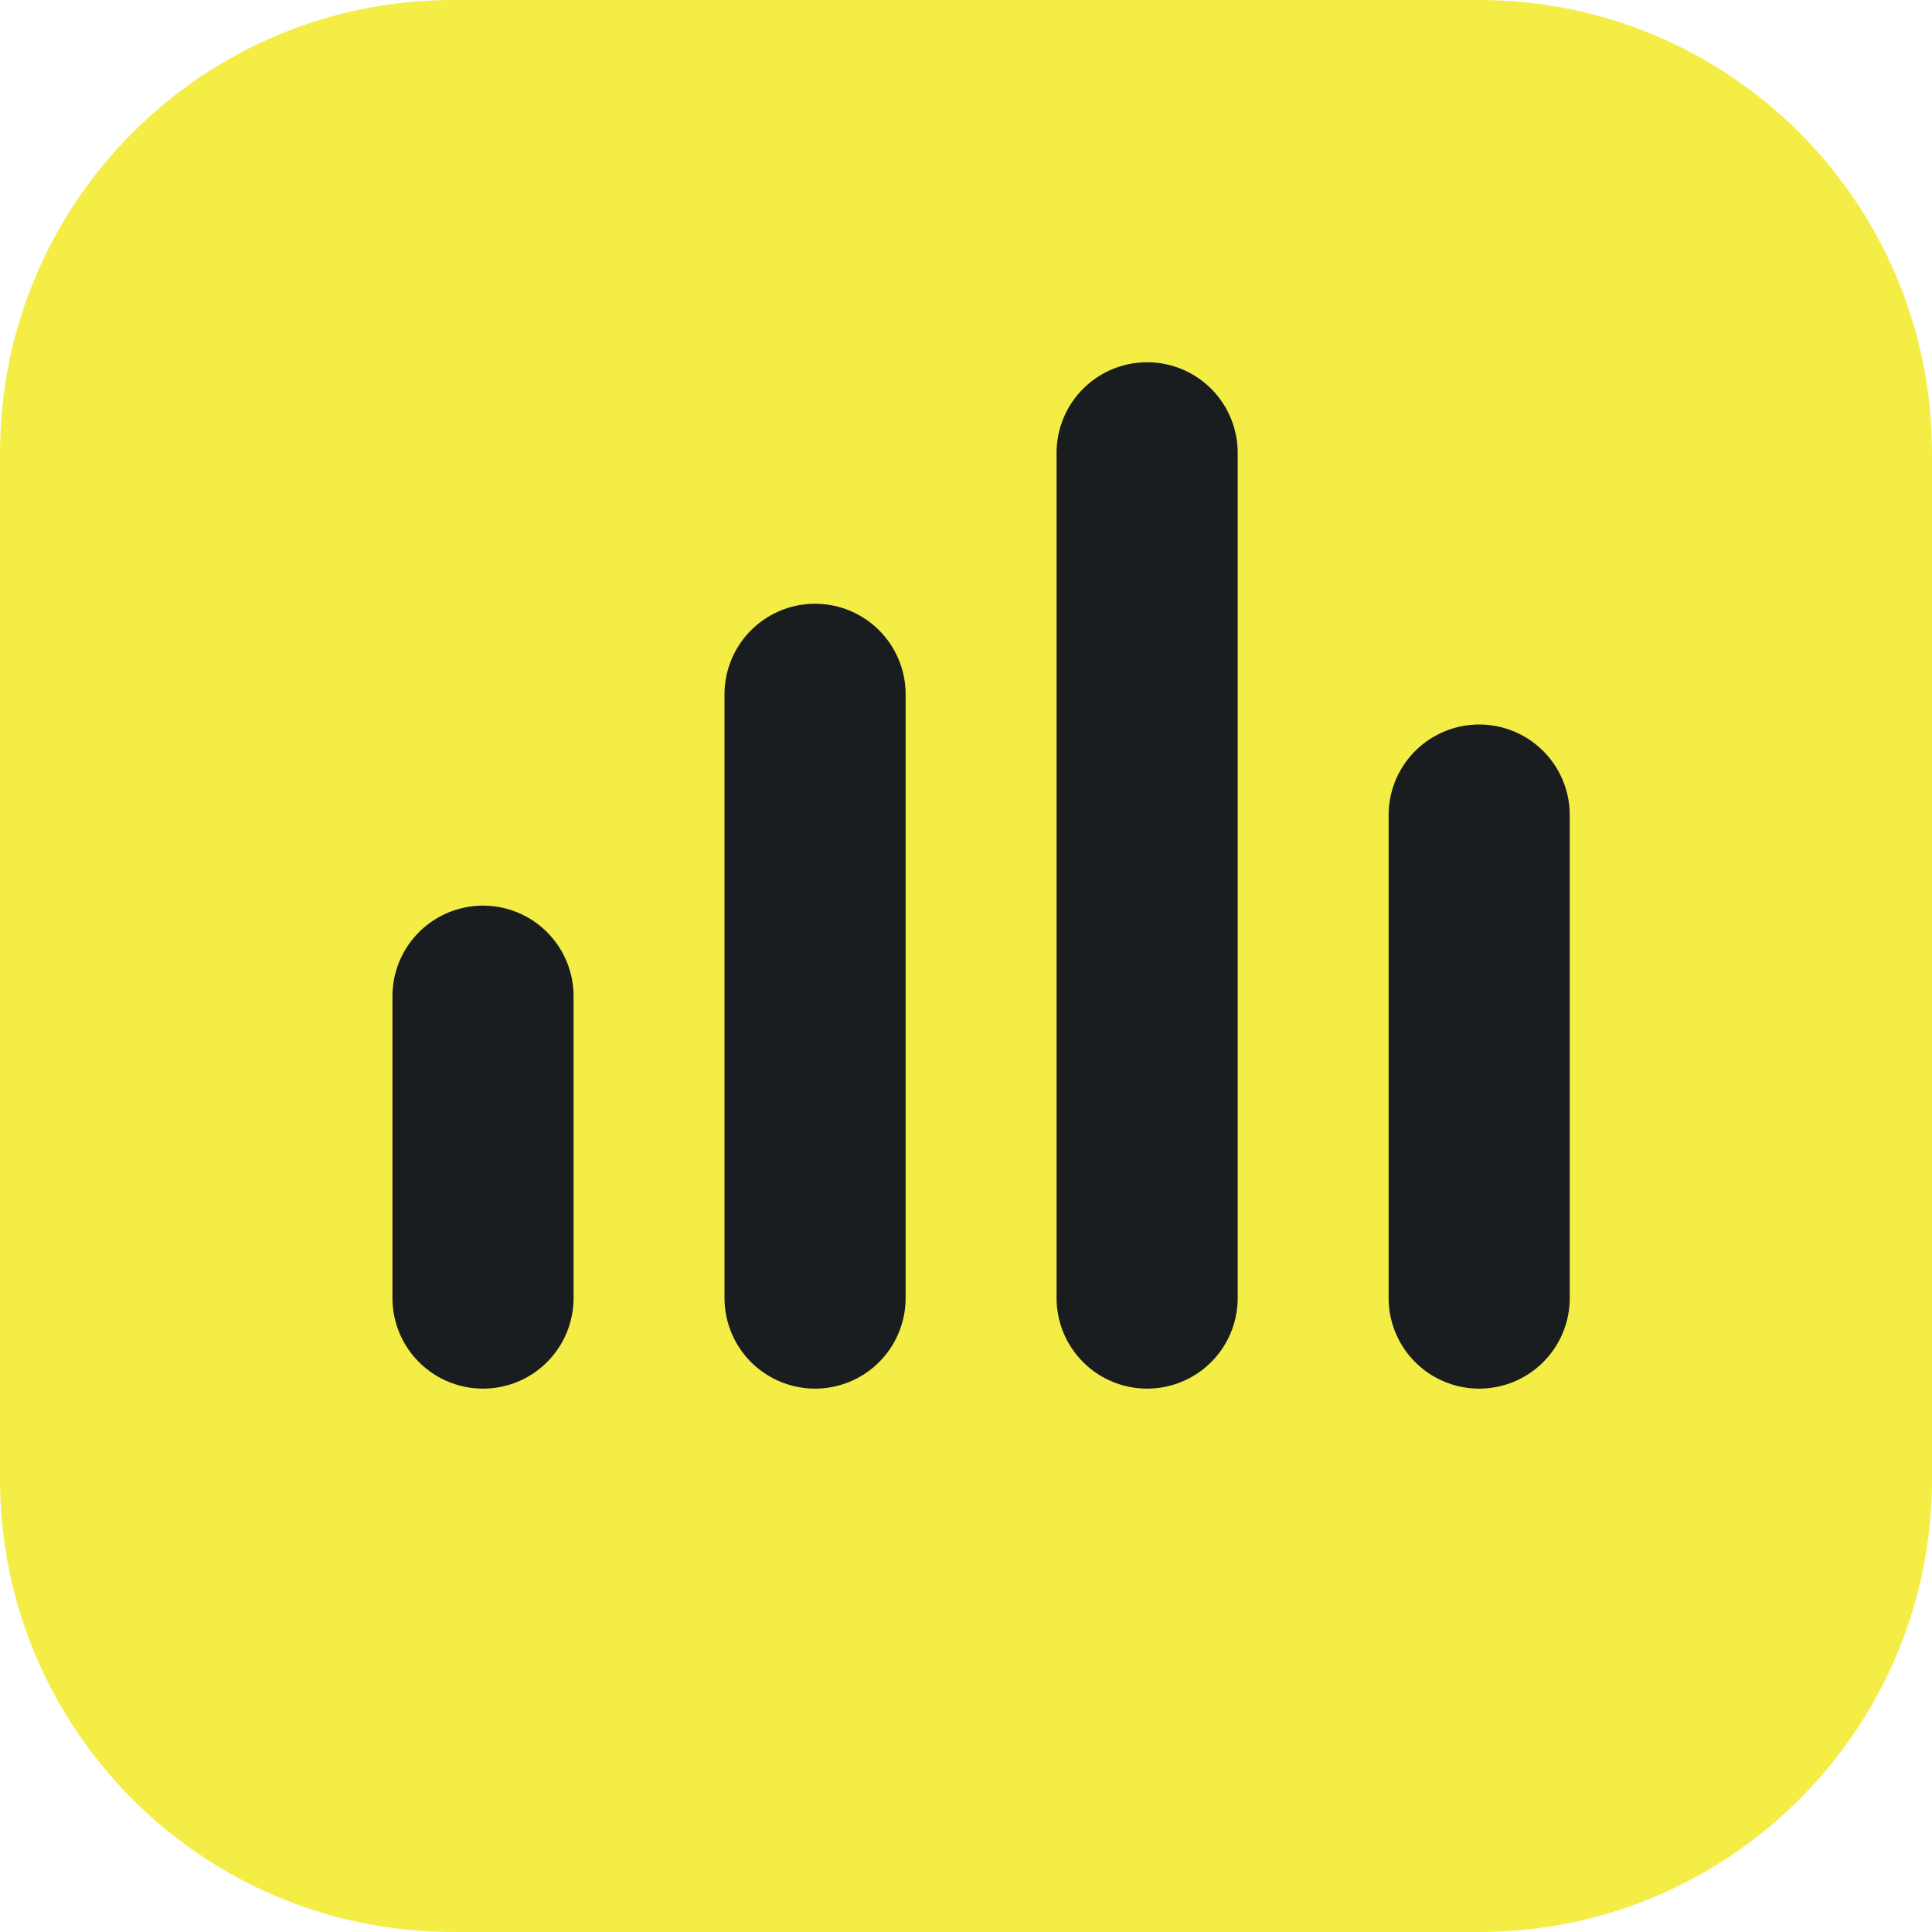
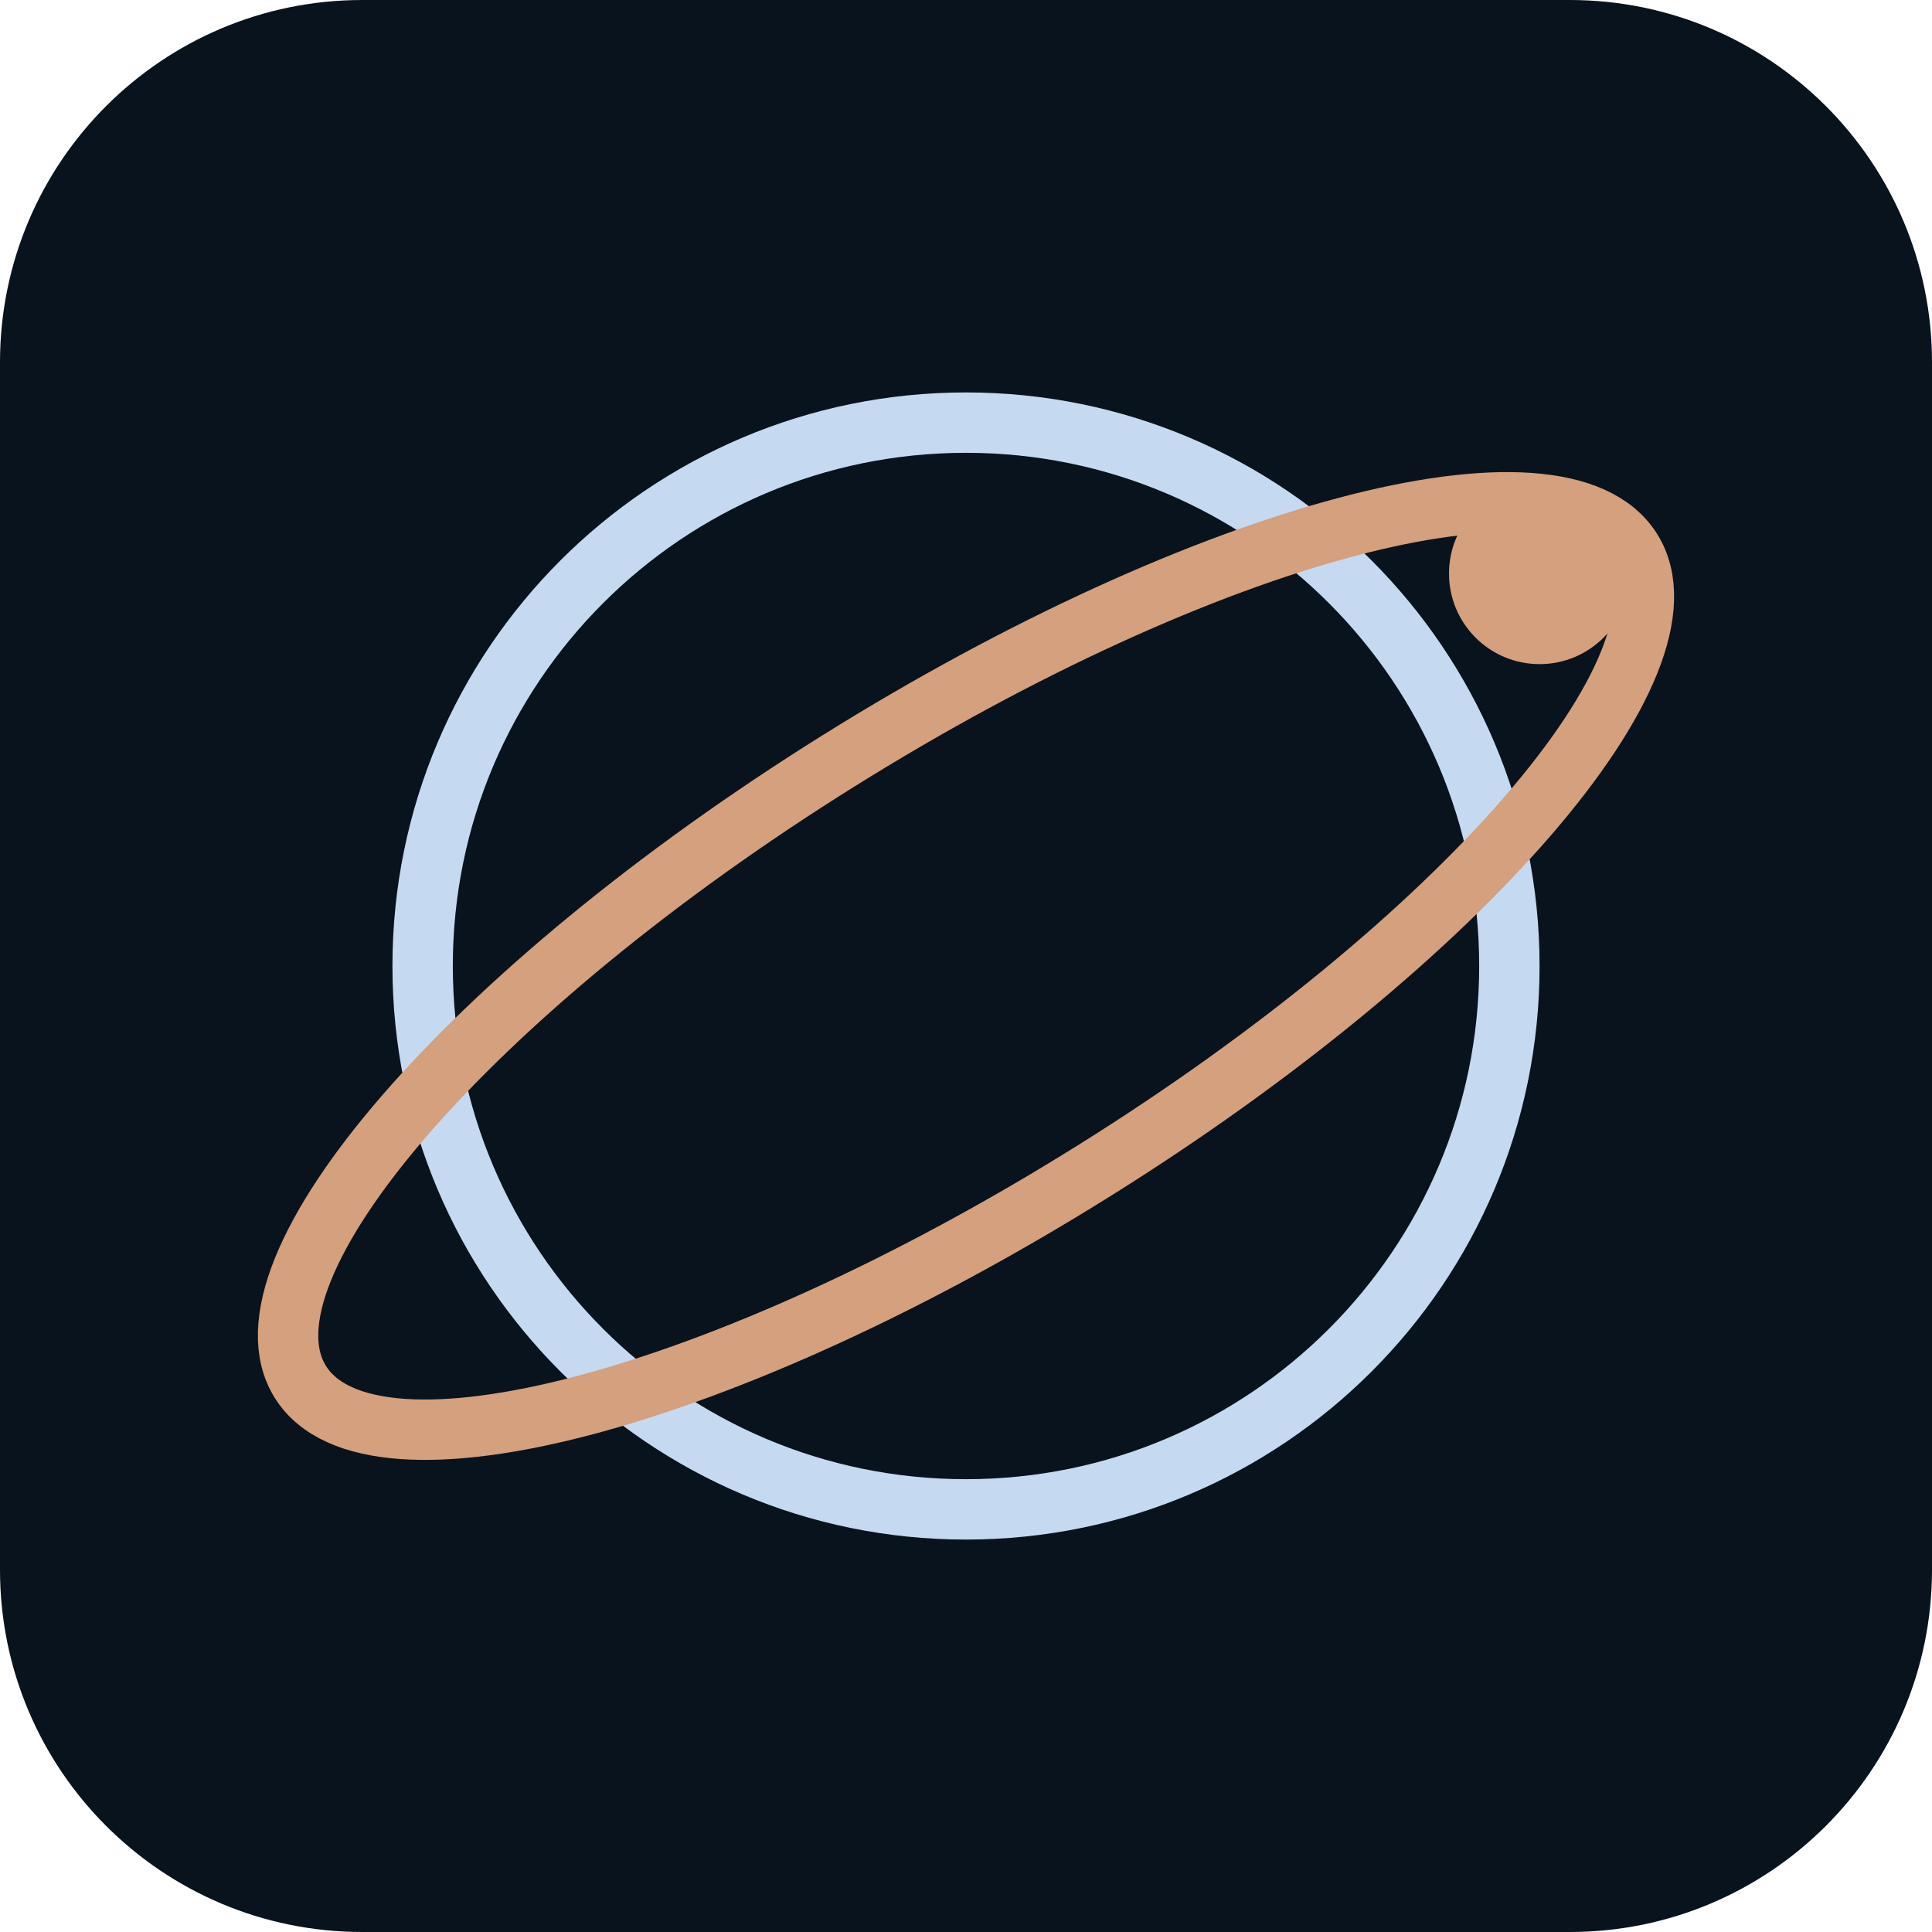
<svg xmlns="http://www.w3.org/2000/svg" viewBox="0 0 64 64">
-   <rect width="64" height="64" rx="15" fill="#f4ed46" />
-   <g stroke="#191d20" stroke-width="6" stroke-linecap="round">
-     <path d="M16 33v10M27 23v20M38 15v28M49 27v16" />
-   </g>
+   <rect width="64" height="64" rx="12" fill="#09131d" />
+   <circle cx="32" cy="32" r="18" fill="none" stroke="#c5d9f1" stroke-width="2" />
+   <ellipse cx="32" cy="32" rx="26" ry="8" transform="rotate(-32 32 32)" fill="none" stroke="#d4a07d" stroke-width="2" />
+   <circle cx="51" cy="19" r="3" fill="#d4a07d" />
</svg>
